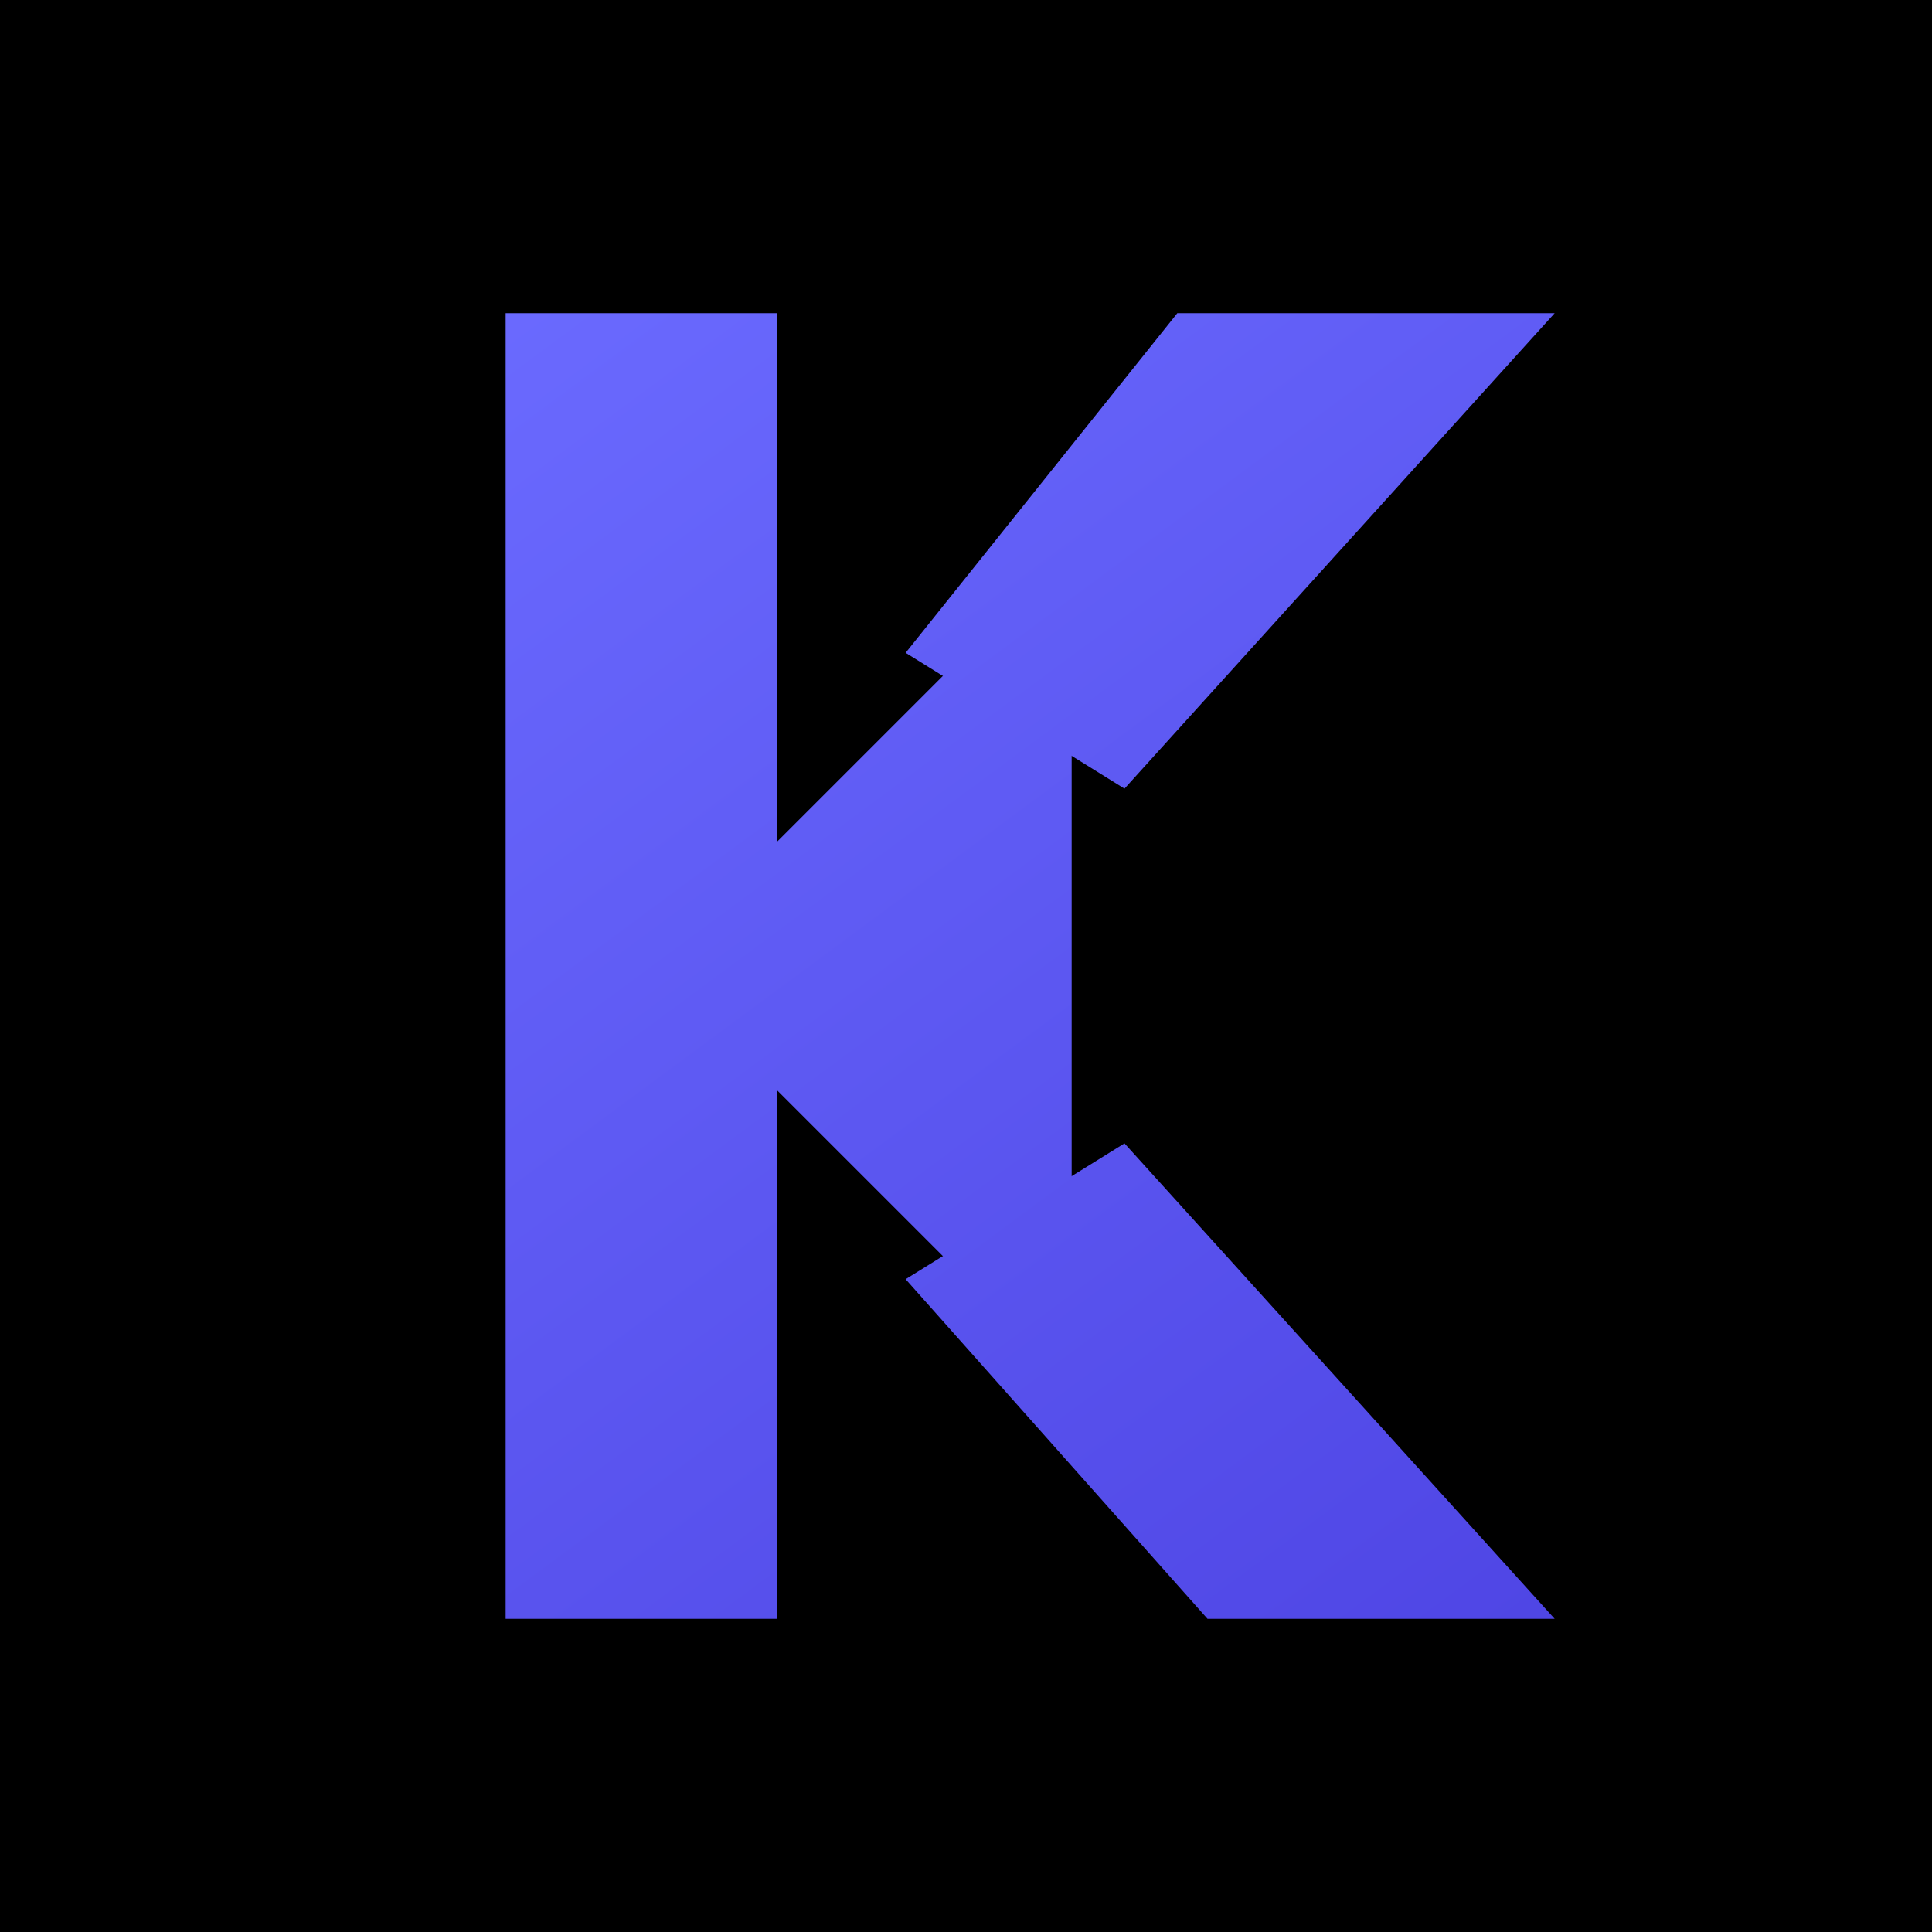
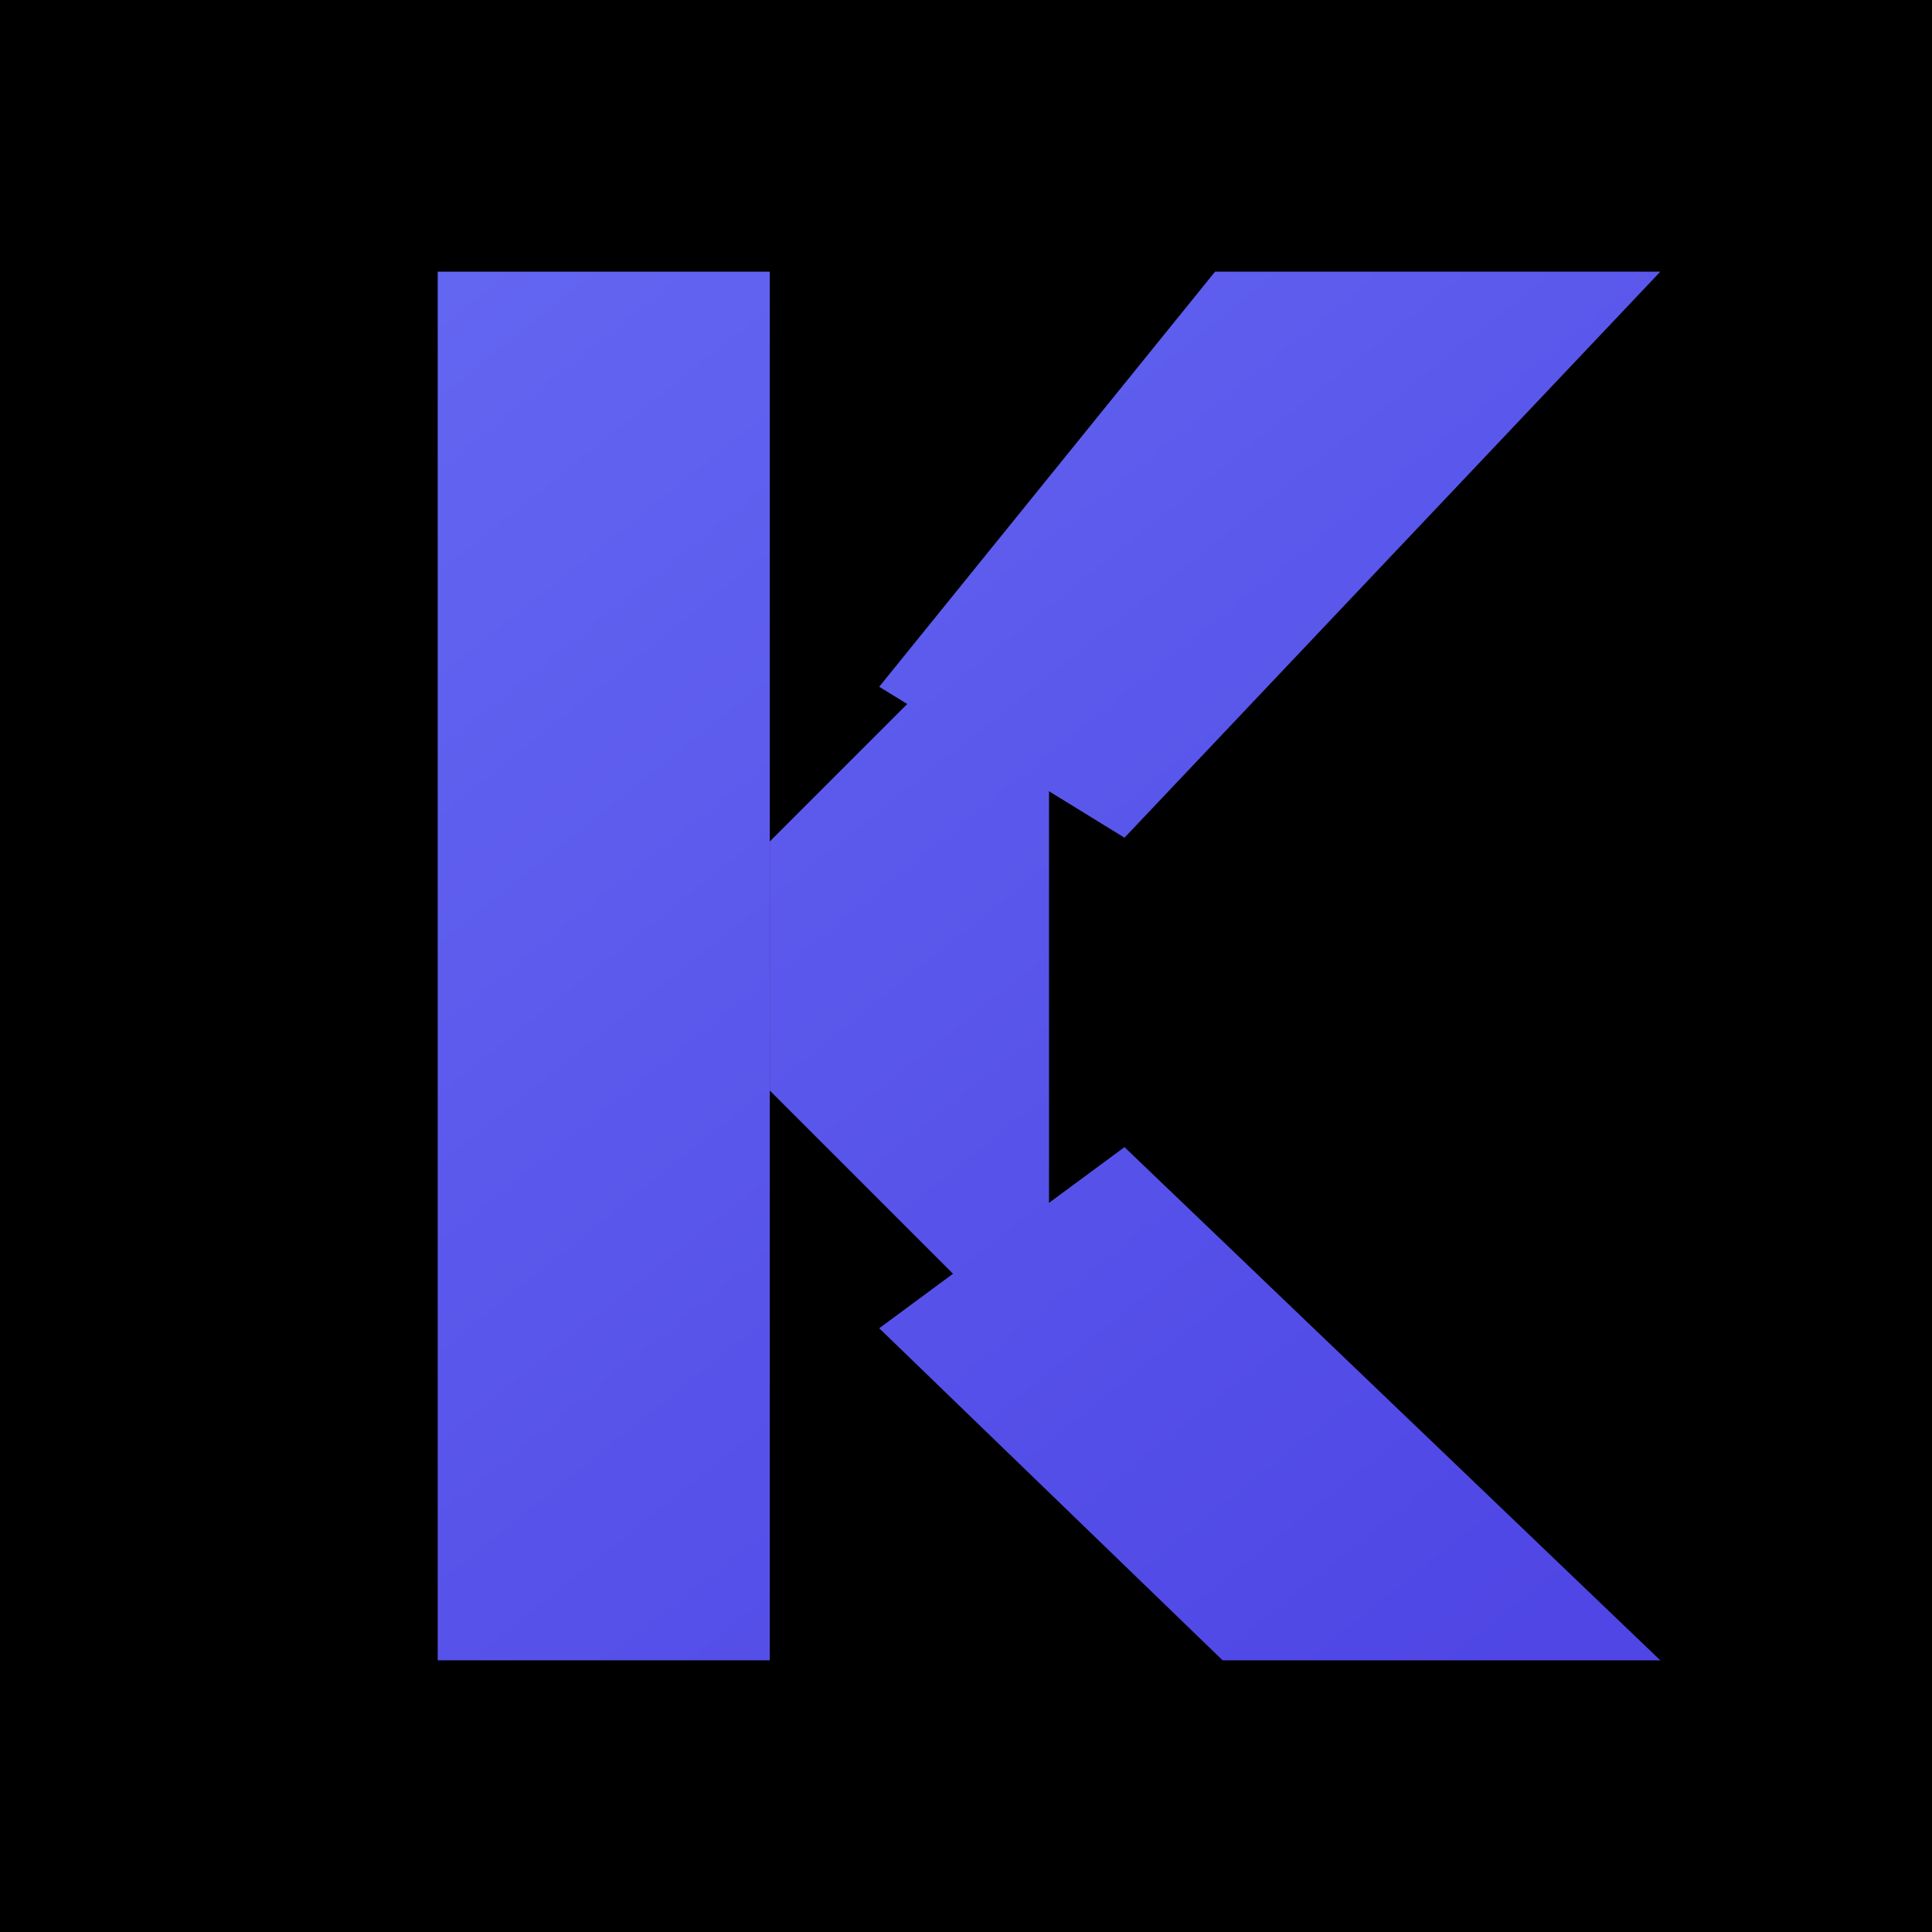
<svg xmlns="http://www.w3.org/2000/svg" viewBox="0 0 512 512">
  <defs>
-     <linearGradient id="klyvoGradient" x1="120" y1="72" x2="392" y2="440" gradientUnits="userSpaceOnUse">
-       <stop offset="0%" stop-color="#6B6BFF" />
-       <stop offset="100%" stop-color="#4F46E5" />
+     <linearGradient id="klyvoGradient" x1="116" y1="78" x2="404" y2="438" gradientUnits="userSpaceOnUse">
+       <stop offset="0" stop-color="#6366F1" />
+       <stop offset="1" stop-color="#4F46E5" />
    </linearGradient>
  </defs>
  <rect width="512" height="512" fill="#000000" />
-   <path fill="url(#klyvoGradient)" d="M134 83h72v346h-72z" />
-   <path fill="url(#klyvoGradient)" d="M206 223l78-78v222l-78-78z" />
-   <path fill="url(#klyvoGradient)" d="M312 83h100L298 209l-58-36z" />
-   <path fill="url(#klyvoGradient)" d="M298 303l114 126H320l-80-90z" />
+   <path fill="url(#klyvoGradient)" d="M116 72h88v368h-88z" />
+   <path fill="url(#klyvoGradient)" d="M204 223l74-74v214l-74-74z" />
+   <path fill="url(#klyvoGradient)" d="M322 72h118L298 222l-65-40z" />
+   <path fill="url(#klyvoGradient)" d="M298 304l142 136H324l-91-88z" />
</svg>
